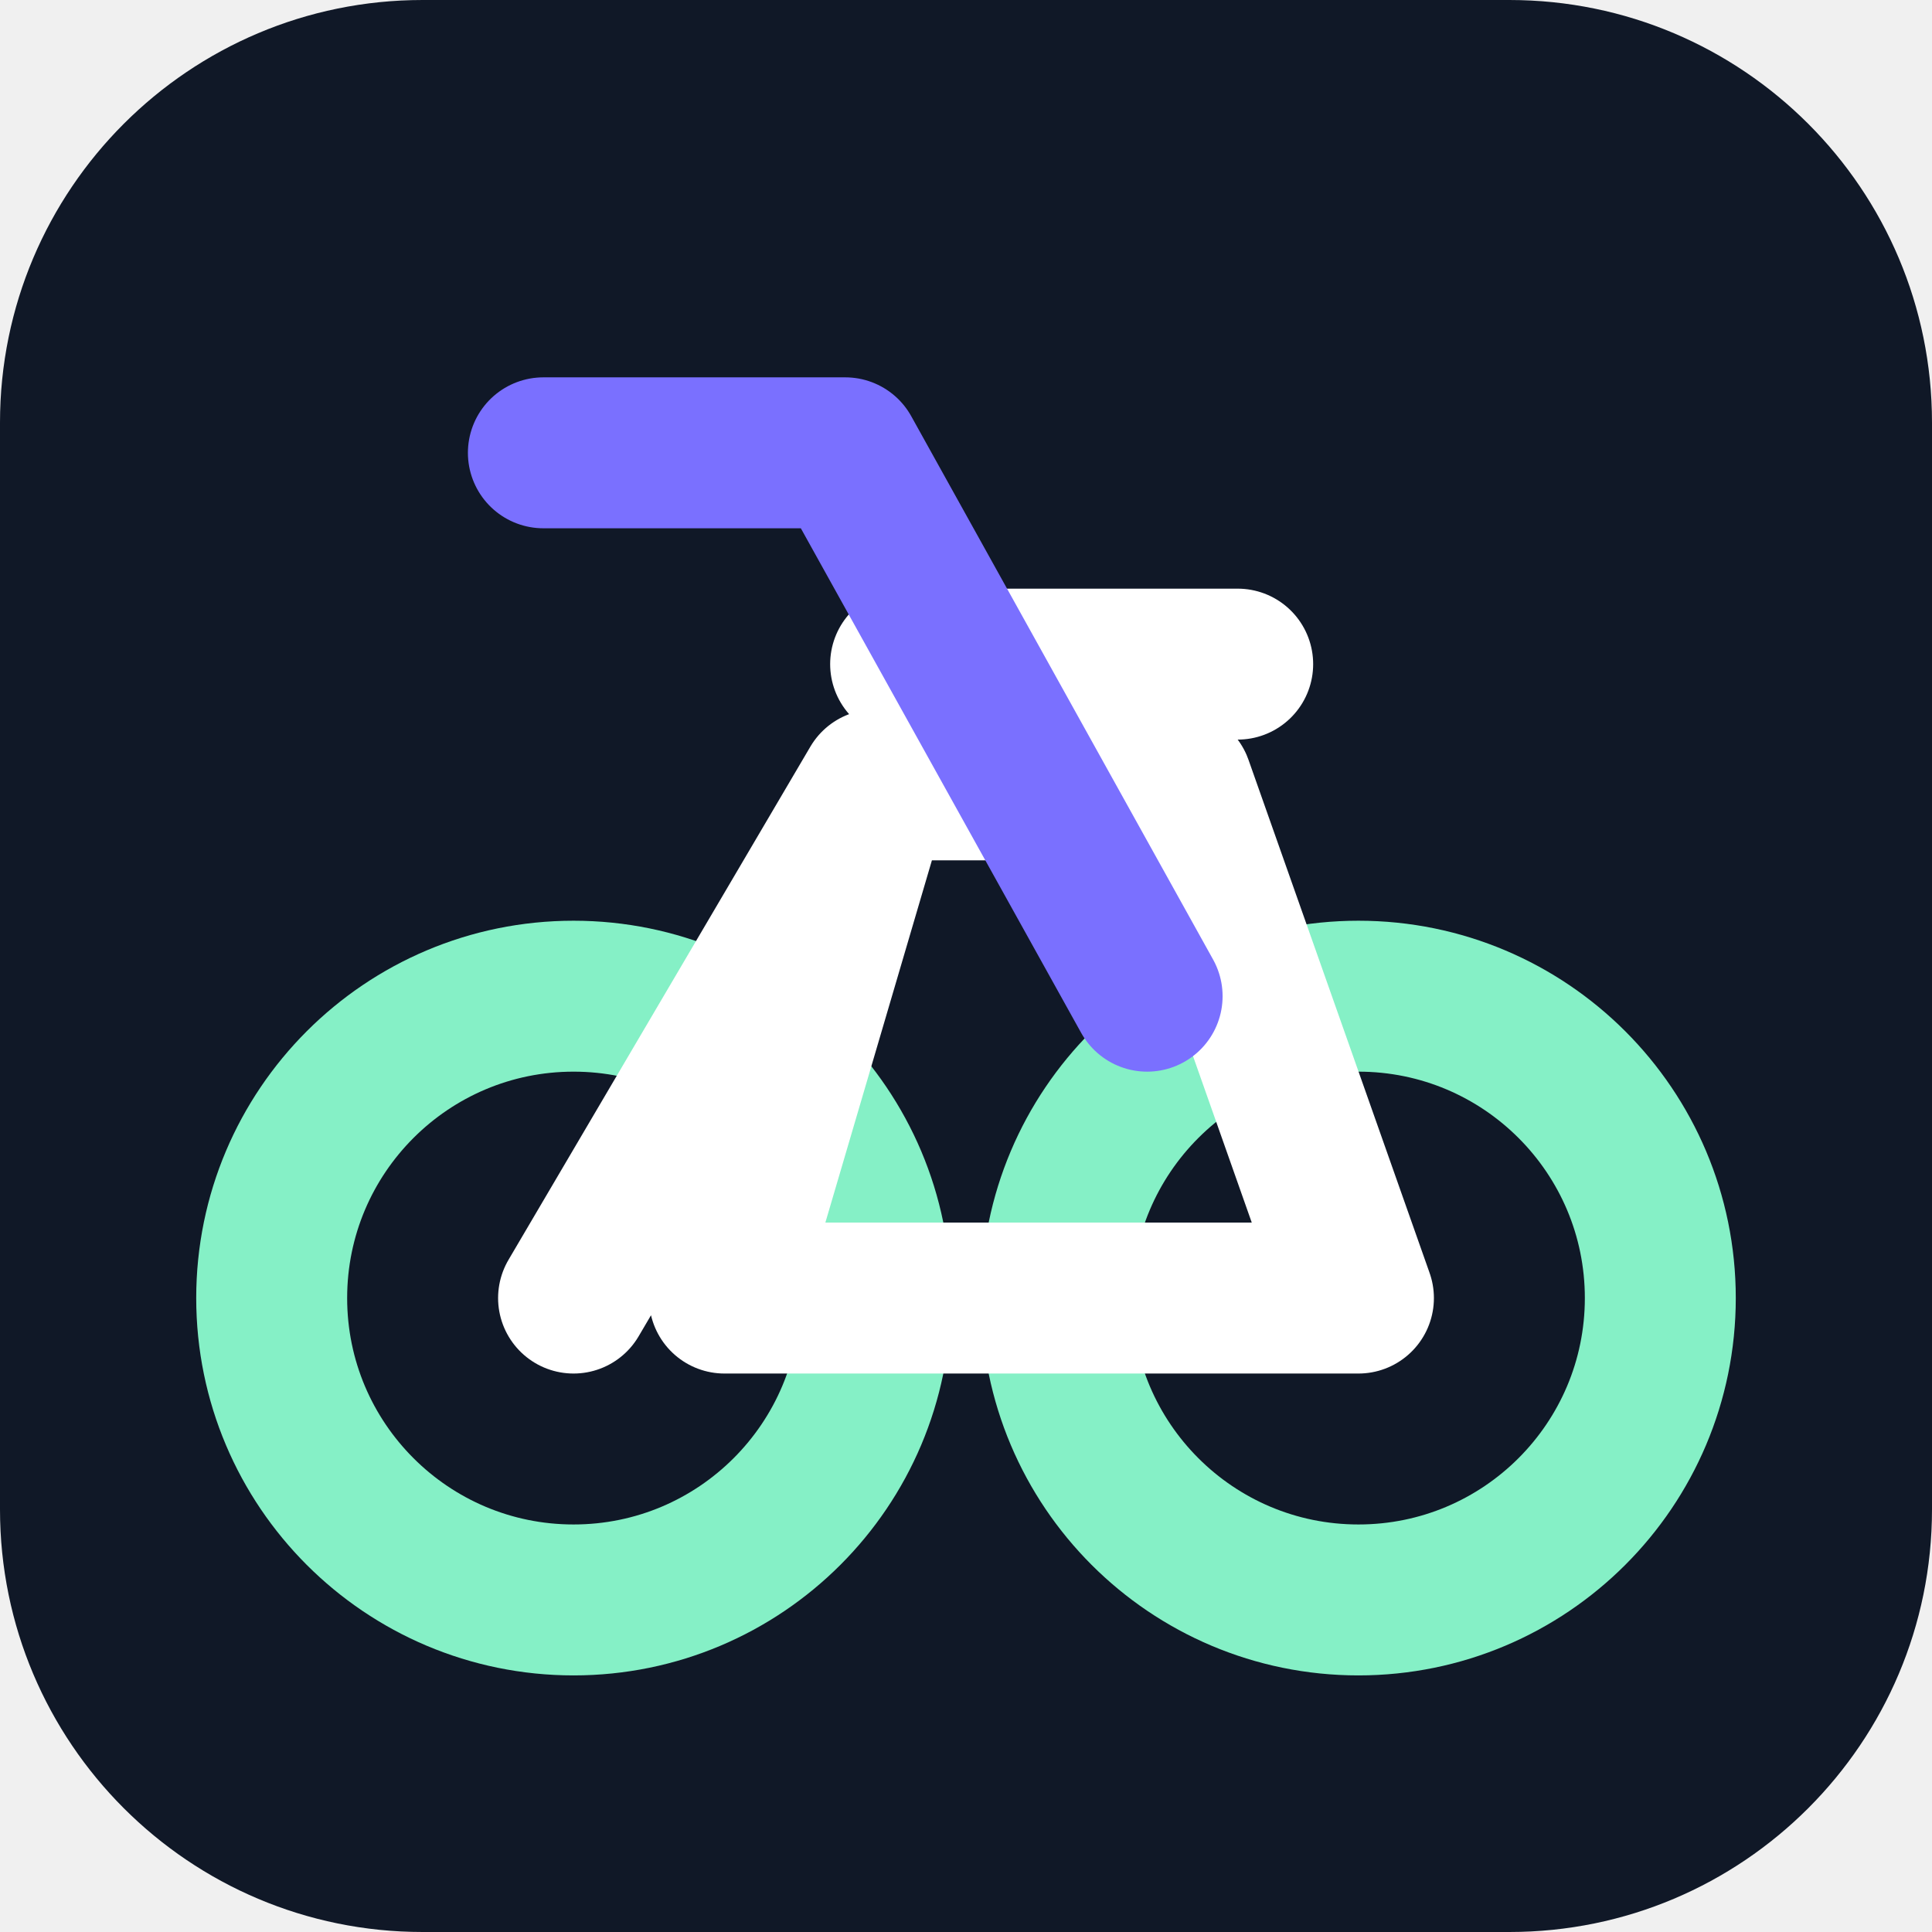
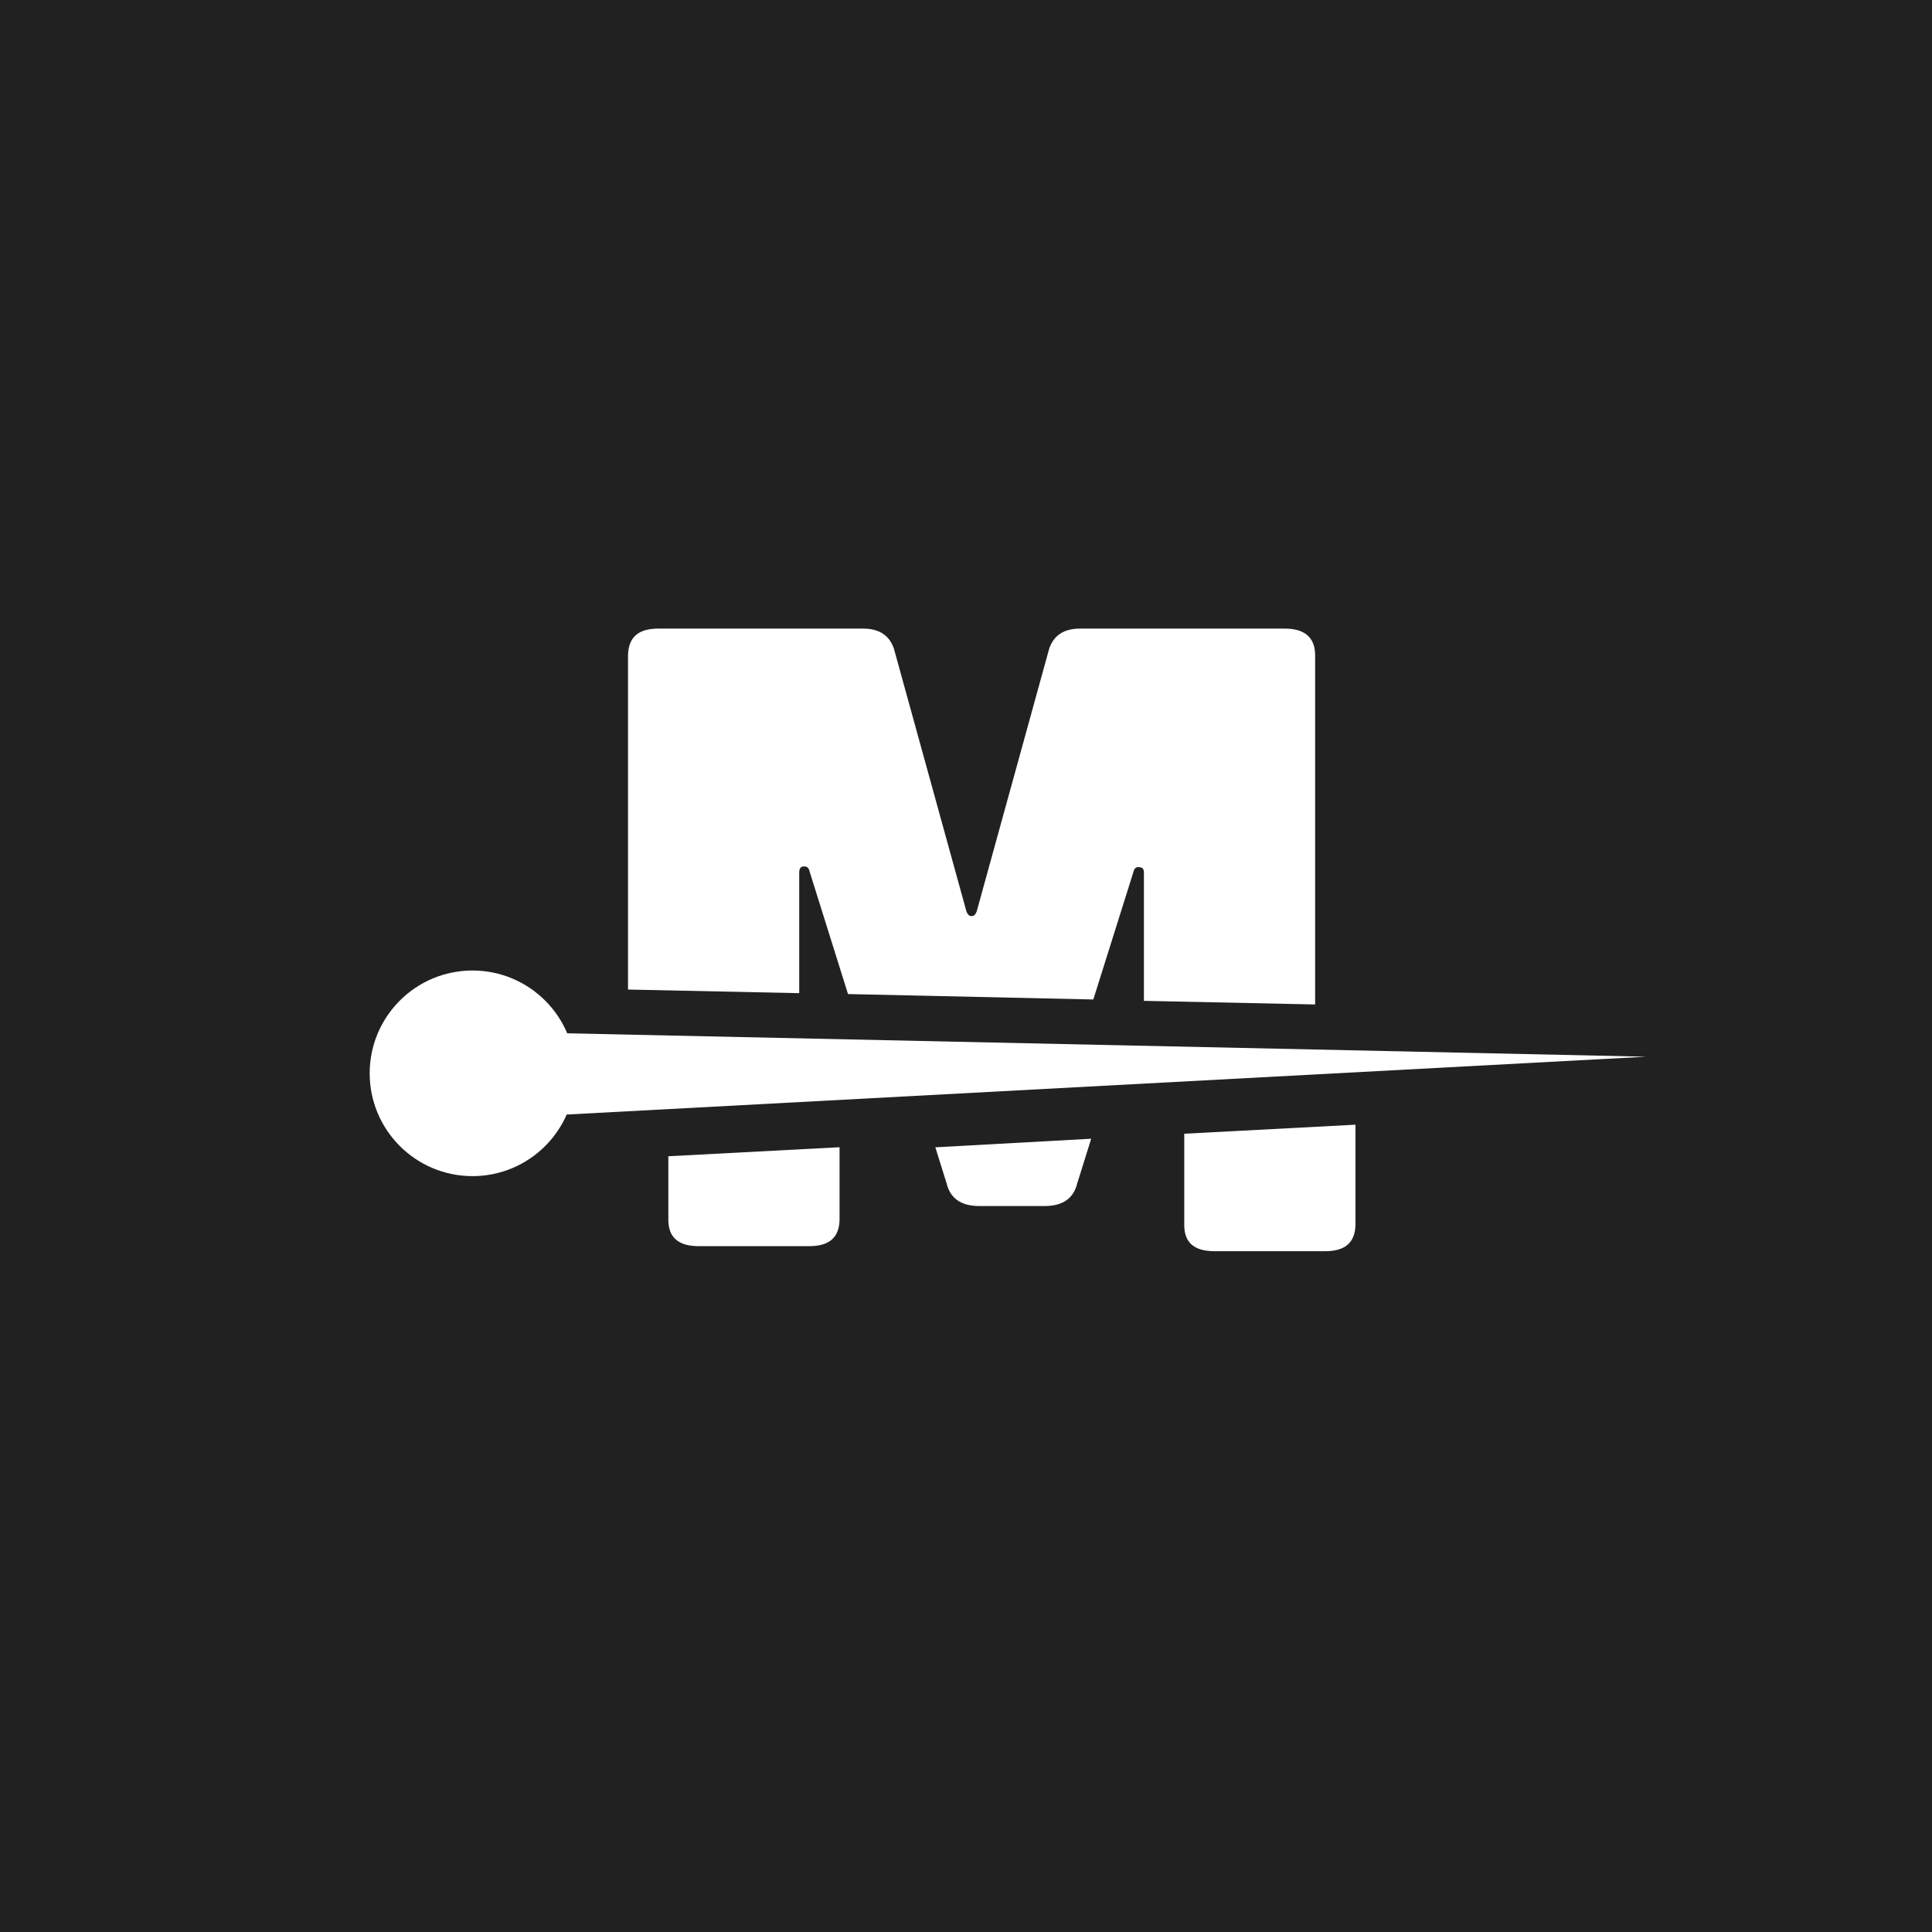
- <svg xmlns="http://www.w3.org/2000/svg" viewBox="0 0 64 64">
-   <rect width="64" height="64" rx="14" fill="#101827" />
-   <circle cx="19" cy="43" r="10" fill="none" stroke="#85f0c6" stroke-width="5" />
-   <circle cx="45" cy="43" r="10" fill="none" stroke="#85f0c6" stroke-width="5" />
-   <path d="M19 43 29 26h10l6 17M29 26l-5 17h21M30 22h11" fill="none" stroke="#ffffff" stroke-width="5" stroke-linecap="round" stroke-linejoin="round" />
-   <path d="M18 15h10l10 18" fill="none" stroke="#7a70ff" stroke-width="5" stroke-linecap="round" stroke-linejoin="round" />
+ <svg xmlns="http://www.w3.org/2000/svg" version="1.1" id="Layer_1" x="0px" y="0px" viewBox="0 0 1024 1024" style="enable-background:new 0 0 1024 1024;" xml:space="preserve">
+   <style type="text/css">
+ 	.st0{fill:#212121;}
+ 	.st1{fill:#FFFFFF;}
+ 	.st2{fill:#00C470;}
+ 	.st3{fill:#2185DA;}
+ 	.st4{fill:#FF6258;}
+ </style>
+   <rect class="st0" width="1024" height="1024" />
+   <g>
+     <g>
+       <g>
+         <g>
+           <path class="st1" d="M627.68,649.27c0,9.34,5.26,13.89,16.04,13.89h58.66c10.55,0,15.81-4.55,16.05-13.89v-53.16l-90.75,4.79      V649.27z M681,333.17h-108.7c-9.11,0-14.85,4.31-16.77,12.69l-37.59,136.24c-0.25,1.44-0.96,2.4-1.68,3.11      c-0.96,0.48-1.67,0.48-2.63,0c-0.71-0.71-1.44-1.67-1.67-3.11l-37.6-136.24c-1.92-8.38-7.66-12.69-16.75-12.69H348.9      c-10.53,0-15.81,4.55-16.04,14.12v177.19l90.74,1.92v-63.94c0-2.64,1.2-3.59,3.6-3.11c0.96,0.24,1.67,1.2,1.92,2.63l20.34,64.89      l130.02,2.88l21.31-67.76c0.48-2.16,1.92-2.87,4.07-2.16c0.96,0.25,1.44,1.2,1.44,2.64v68l90.75,1.92V347.3      C697.06,337.96,691.55,333.17,681,333.17z M501.73,627.25c1.92,7.9,7.67,11.97,17.25,11.97h34.71c9.59,0,15.33-4.07,17.25-11.97      l7.42-23.7l-82.61,4.55L501.73,627.25z M354.24,646.6c0,9.34,5.51,13.89,16.04,13.89h58.66c10.55,0,15.81-4.55,16.04-13.89      v-38.55l-90.74,4.79V646.6z" />
+         </g>
+       </g>
+       <polygon class="st1" points="230.27,546.15 872.53,560.07 229.06,594.55   " />
+       <circle class="st1" cx="250.43" cy="568.88" r="54.49" />
+     </g>
+   </g>
</svg>
